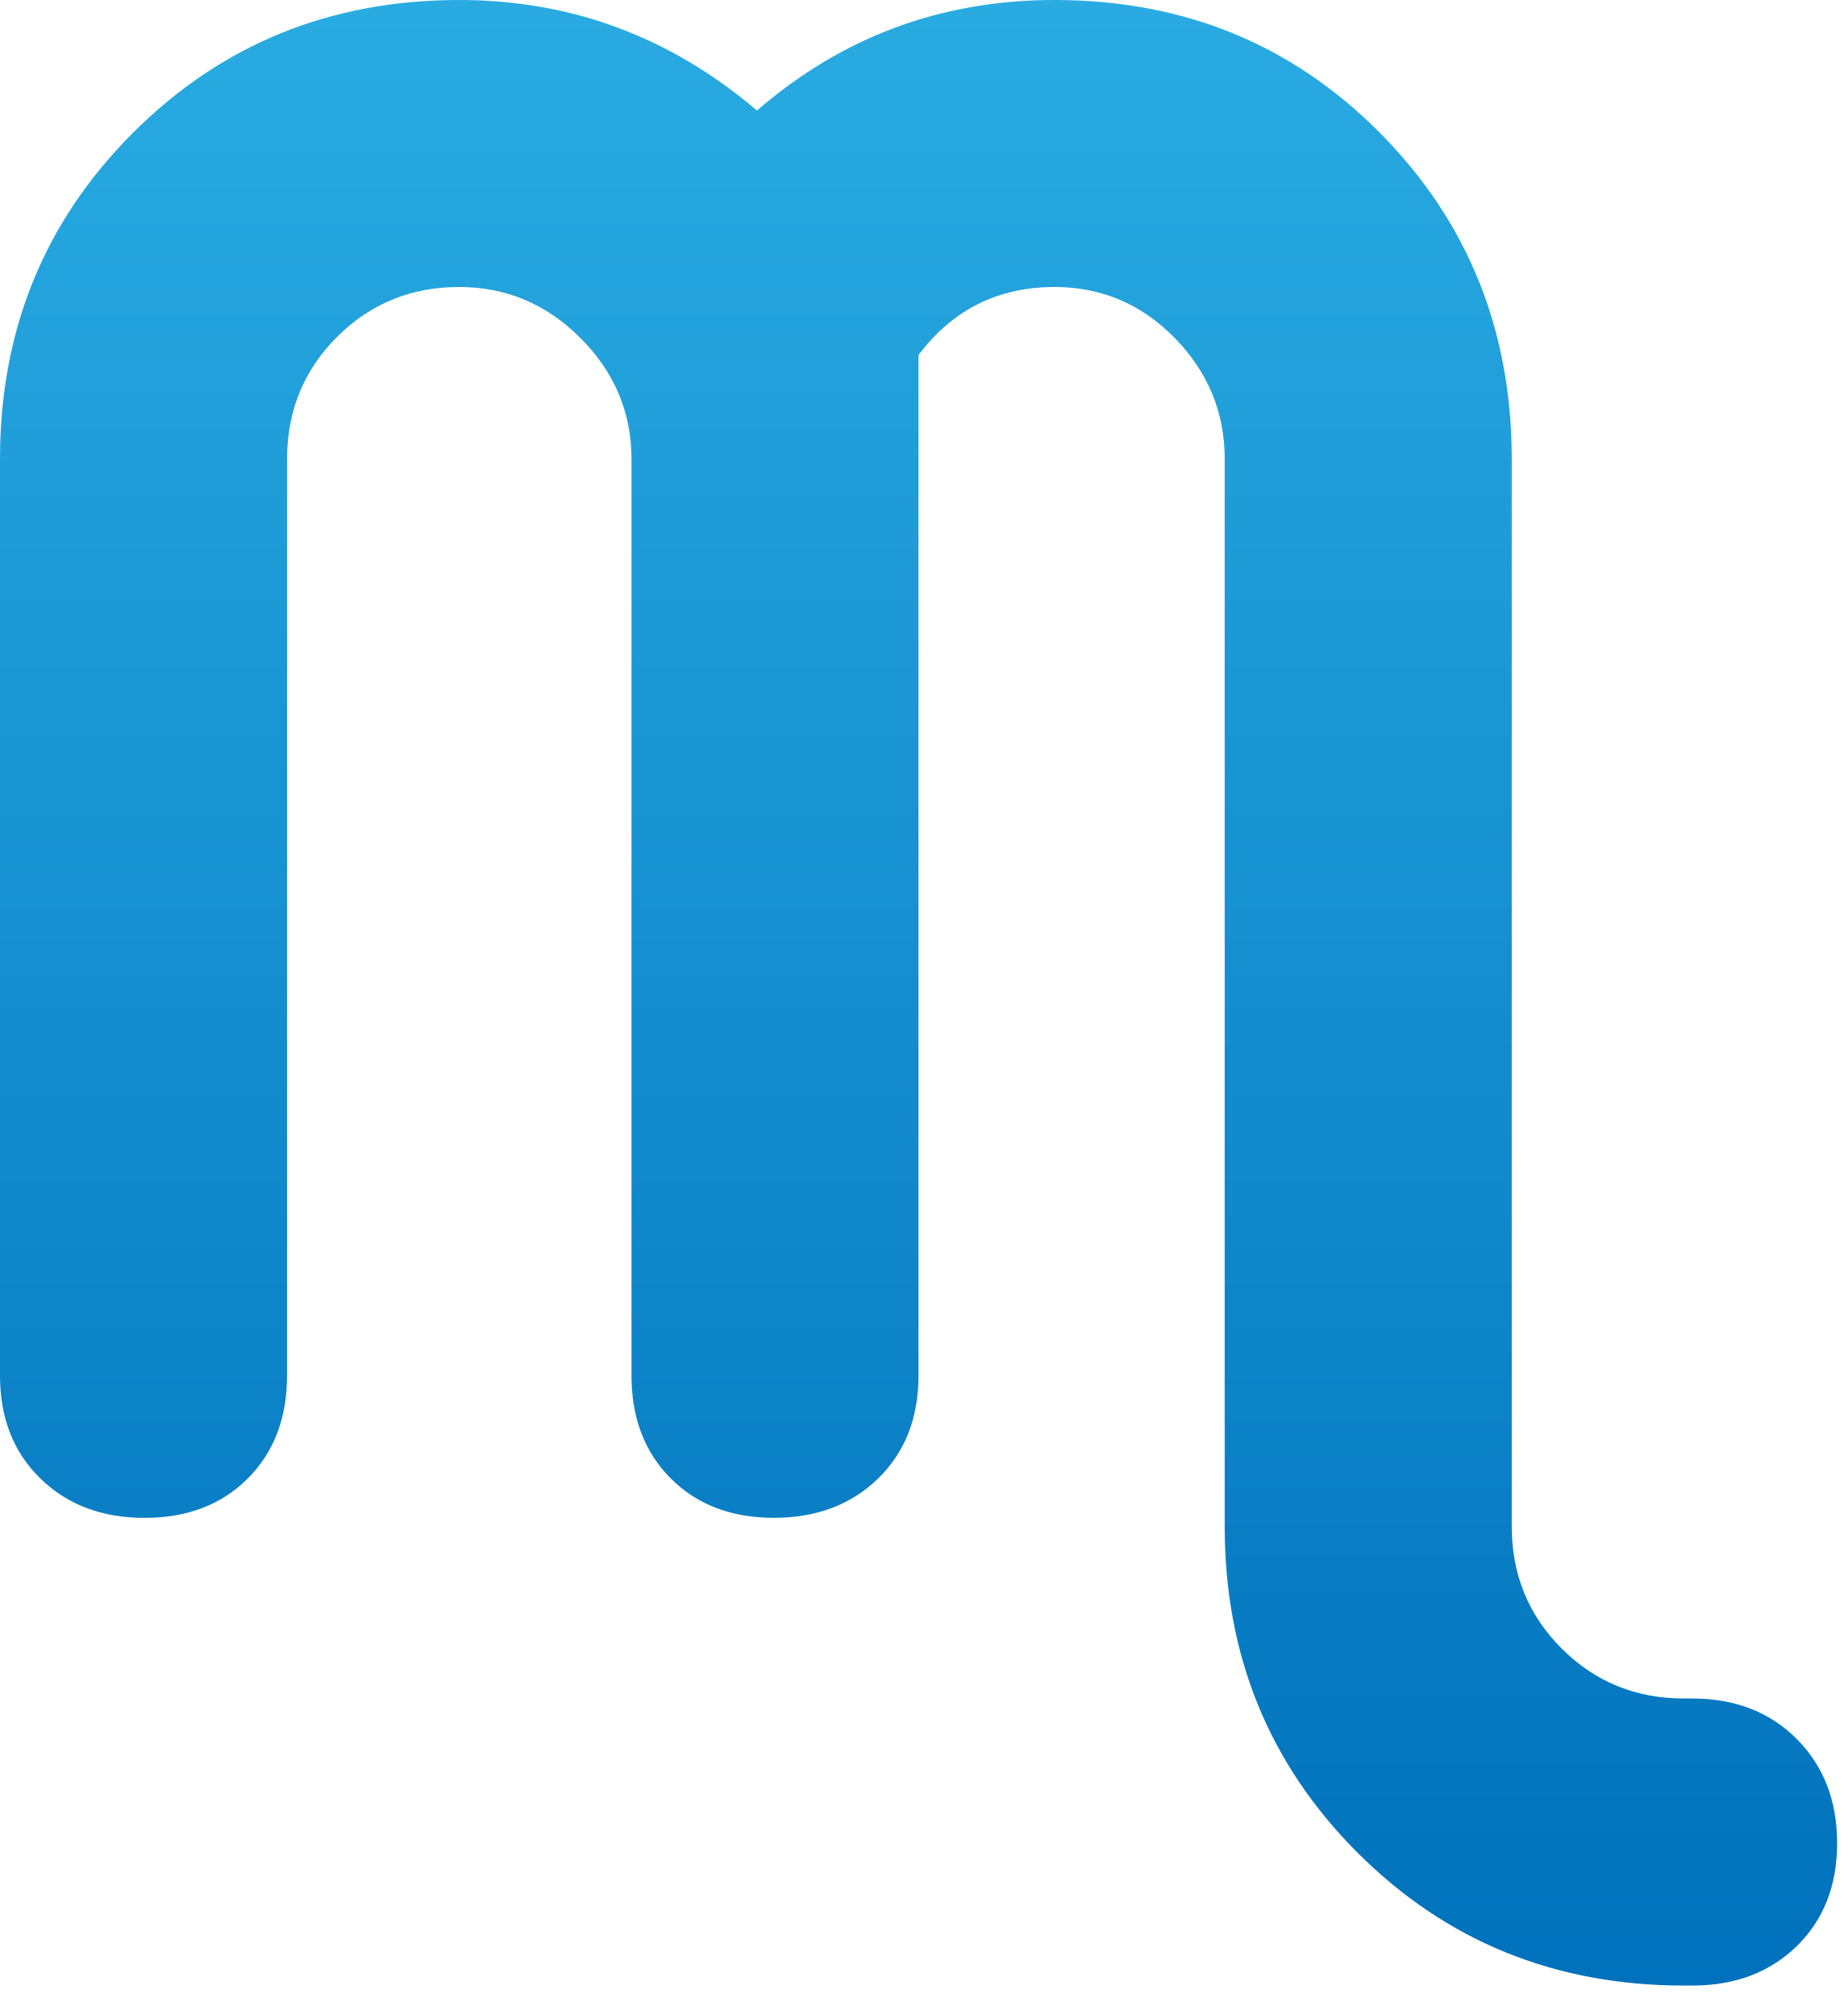
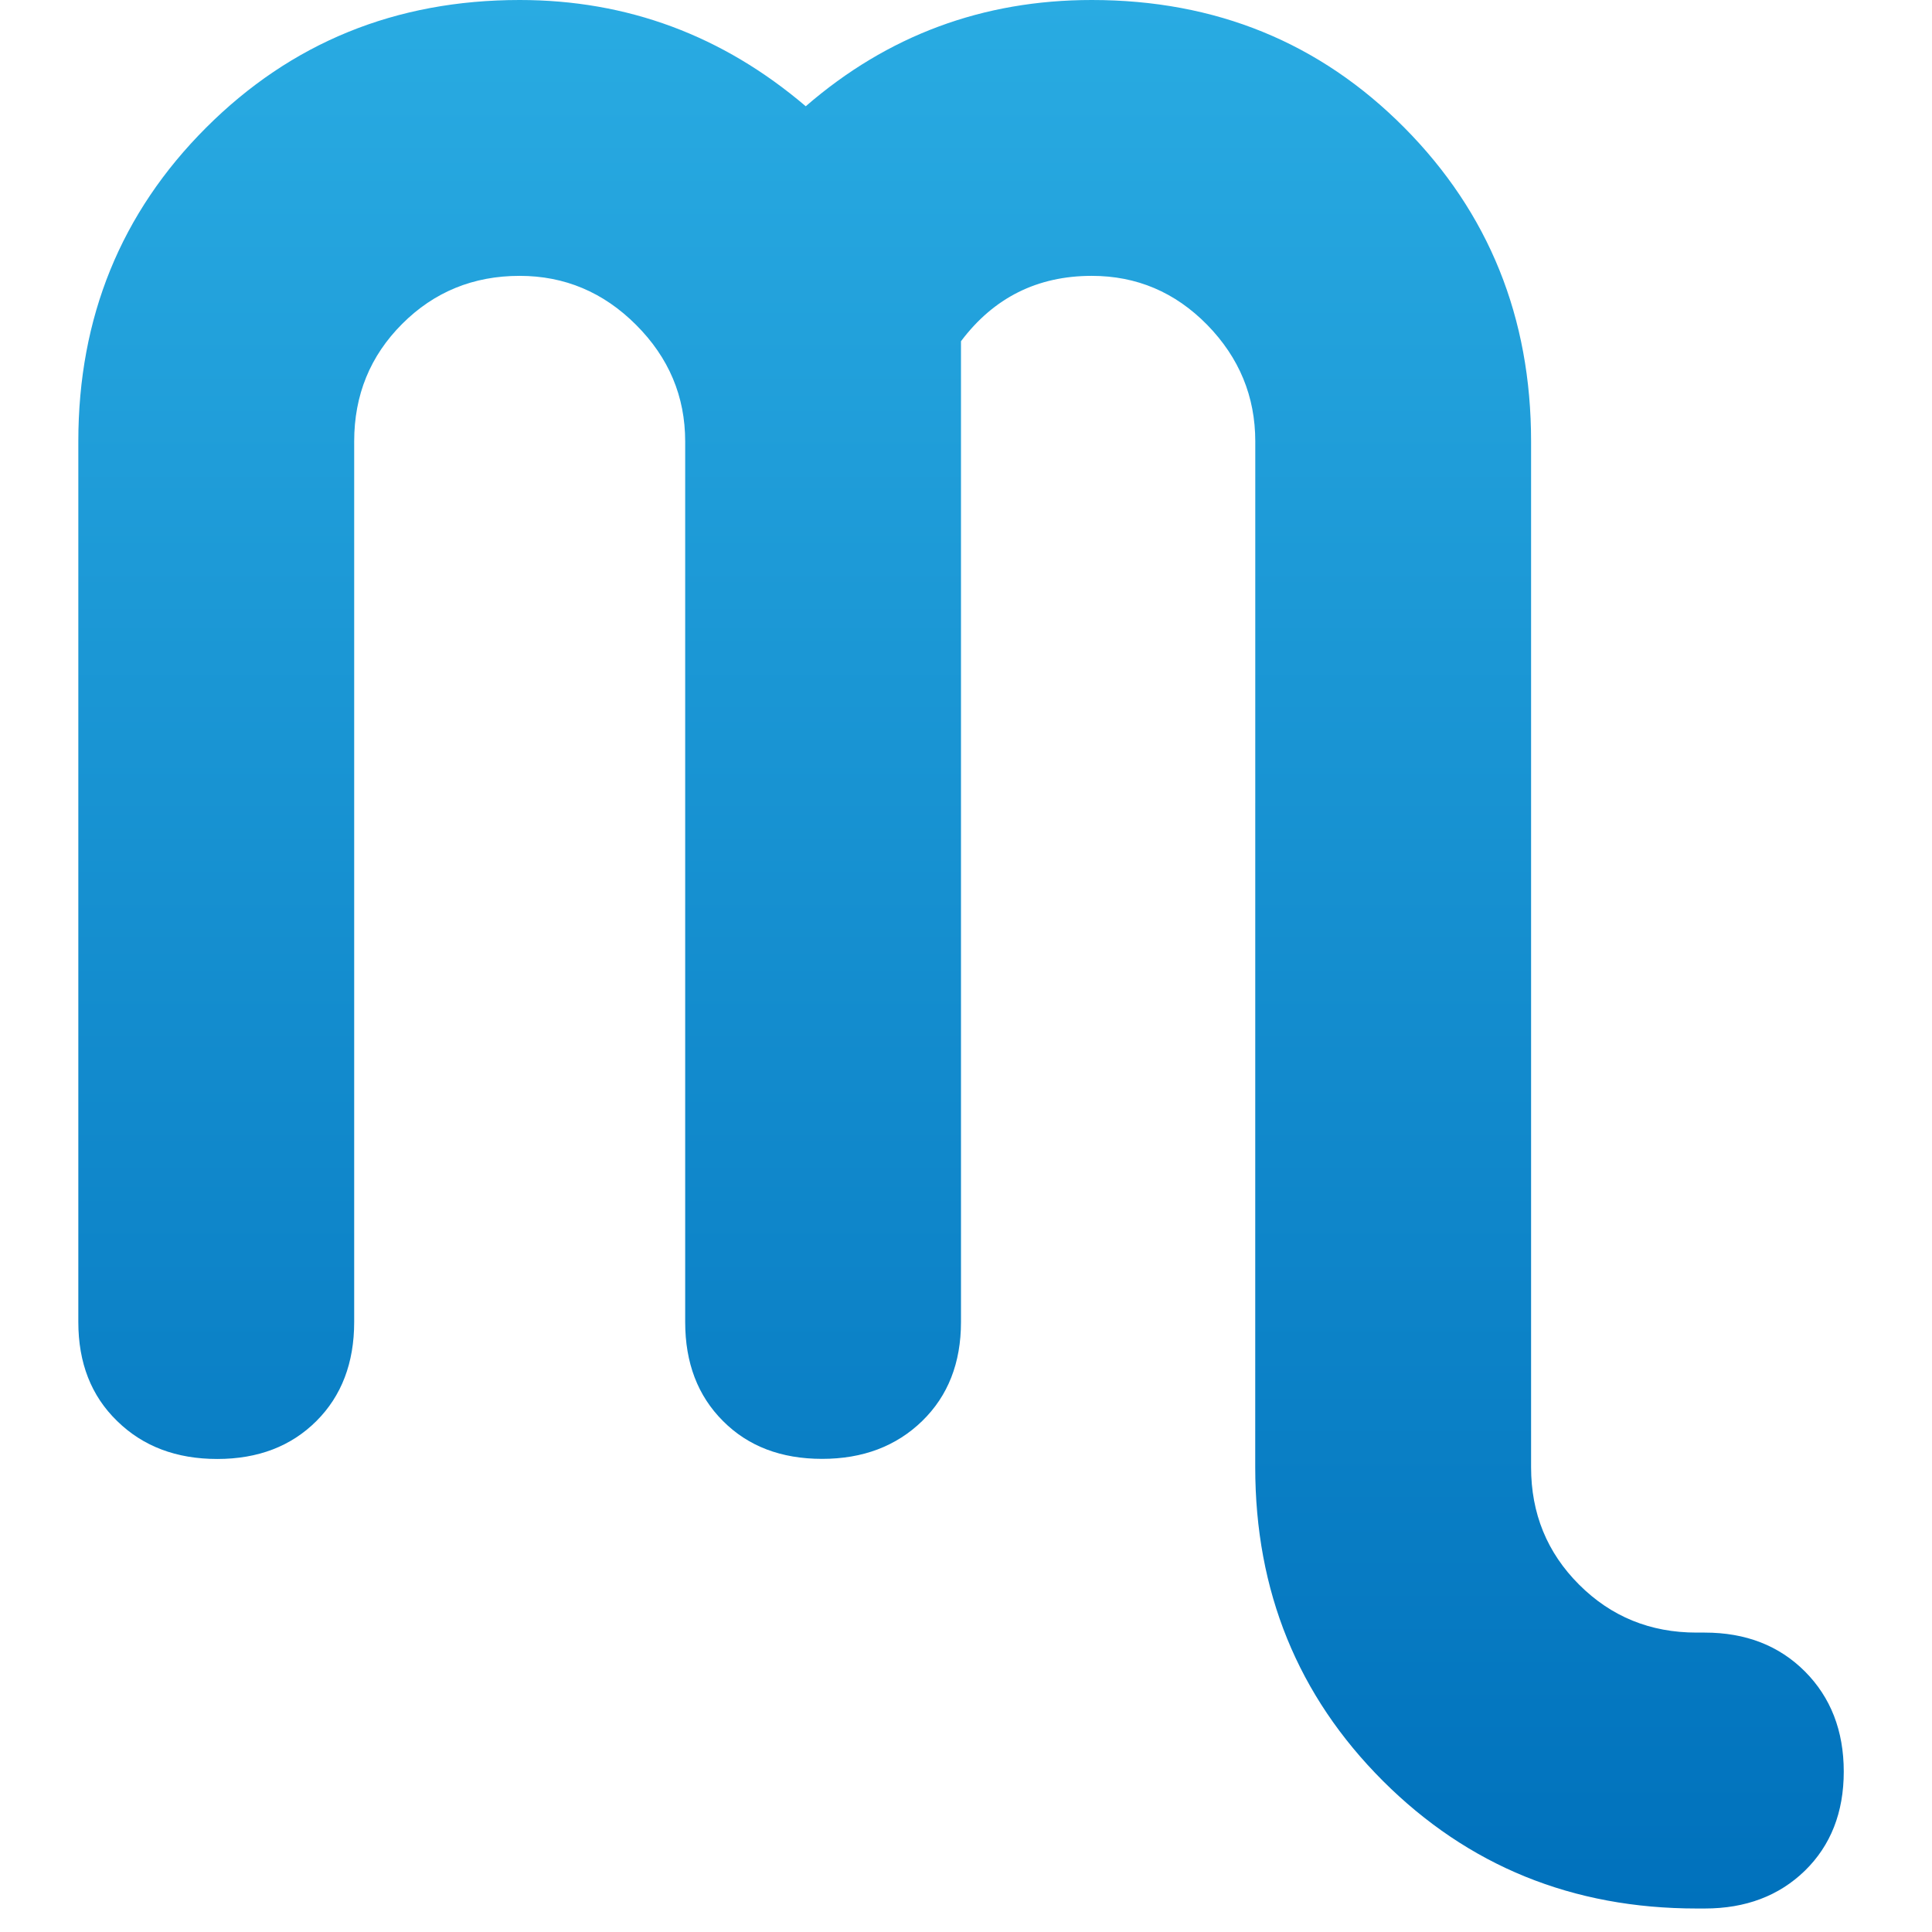
- <svg xmlns="http://www.w3.org/2000/svg" version="1.1" x="0px" y="0px" width="34px" height="37px" viewBox="0 0 34 37" overflow="visible" enable-background="new 0 0 34 37" xml:space="preserve">
-   <defs>
- </defs>
-   <linearGradient id="SVGID_1_" gradientUnits="userSpaceOnUse" x1="16.905" y1="36.55" x2="16.905" y2="3.552714e-14">
+ <svg xmlns="http://www.w3.org/2000/svg" version="1.1" id="Ebene_1" x="0px" y="0px" width="37px" height="37px" viewBox="-1.5 0 37 37" enable-background="new -1.5 0 37 37" xml:space="preserve">
+   <linearGradient id="SVGID_1_" gradientUnits="userSpaceOnUse" x1="58.904" y1="593.55" x2="58.904" y2="557" gradientTransform="matrix(1 0 0 1 -42 -557)">
    <stop offset="0" style="stop-color:#0071BC" />
    <stop offset="1" style="stop-color:#29ABE2" />
  </linearGradient>
-   <path fill="url(#SVGID_1_)" d="M22.54,8.453c0-0.861-0.307-1.604-0.92-2.231c-0.614-0.626-1.35-0.939-2.211-0.939  c-1.043,0-1.878,0.418-2.505,1.252v18.783c0,0.783-0.248,1.415-0.743,1.898c-0.496,0.482-1.135,0.724-1.917,0.724  s-1.416-0.241-1.898-0.724c-0.483-0.483-0.724-1.115-0.724-1.898V8.453c0-0.861-0.313-1.604-0.94-2.231  c-0.625-0.626-1.369-0.939-2.23-0.939c-0.887,0-1.638,0.307-2.25,0.92c-0.613,0.613-0.919,1.363-0.919,2.25v16.866  c0,0.783-0.242,1.415-0.724,1.898c-0.483,0.482-1.115,0.724-1.898,0.724s-1.422-0.241-1.917-0.724C0.247,26.734,0,26.102,0,25.319  V8.453C0,6.08,0.815,4.077,2.446,2.446C4.076,0.816,6.078,0,8.452,0c2.061,0,3.887,0.679,5.479,2.035  C15.496,0.679,17.321,0,19.409,0c2.374,0,4.37,0.816,5.987,2.446c1.617,1.631,2.426,3.634,2.426,6.007v19.644  c0,0.887,0.306,1.637,0.92,2.25c0.613,0.613,1.362,0.919,2.25,0.919h0.156c0.783,0,1.422,0.248,1.918,0.744  c0.495,0.496,0.744,1.135,0.744,1.918s-0.249,1.415-0.744,1.898c-0.496,0.482-1.135,0.724-1.918,0.724h-0.156  c-2.375,0-4.377-0.815-6.007-2.445c-1.631-1.631-2.446-3.633-2.446-6.007V8.453z" />
+   <path fill="url(#SVGID_1_)" d="M22.54,8.453c0-0.861-0.308-1.604-0.92-2.231c-0.614-0.626-1.351-0.939-2.211-0.939  c-1.043,0-1.878,0.418-2.505,1.252v18.783c0,0.783-0.248,1.414-0.743,1.896c-0.496,0.482-1.135,0.725-1.917,0.725  c-0.782,0-1.416-0.24-1.898-0.725c-0.483-0.482-0.724-1.113-0.724-1.896V8.453c0-0.861-0.313-1.604-0.94-2.231  c-0.625-0.626-1.369-0.939-2.23-0.939c-0.887,0-1.638,0.307-2.25,0.92c-0.613,0.613-0.919,1.363-0.919,2.25v16.865  c0,0.783-0.242,1.416-0.724,1.897c-0.483,0.482-1.115,0.726-1.898,0.726c-0.783,0-1.422-0.241-1.917-0.726  C0.247,26.734,0,26.102,0,25.318V8.453C0,6.08,0.815,4.077,2.446,2.446C4.076,0.816,6.078,0,8.452,0  c2.061,0,3.887,0.679,5.479,2.035C15.496,0.679,17.321,0,19.409,0c2.374,0,4.37,0.816,5.987,2.446  c1.617,1.631,2.426,3.634,2.426,6.007v19.645c0,0.887,0.306,1.637,0.92,2.25c0.613,0.612,1.361,0.918,2.25,0.918h0.156  c0.783,0,1.422,0.248,1.918,0.744c0.494,0.496,0.744,1.135,0.744,1.918s-0.25,1.415-0.744,1.898  c-0.496,0.482-1.135,0.724-1.918,0.724h-0.156c-2.375,0-4.377-0.815-6.008-2.444c-1.631-1.631-2.445-3.633-2.445-6.008L22.54,8.453  L22.54,8.453z" />
</svg>
